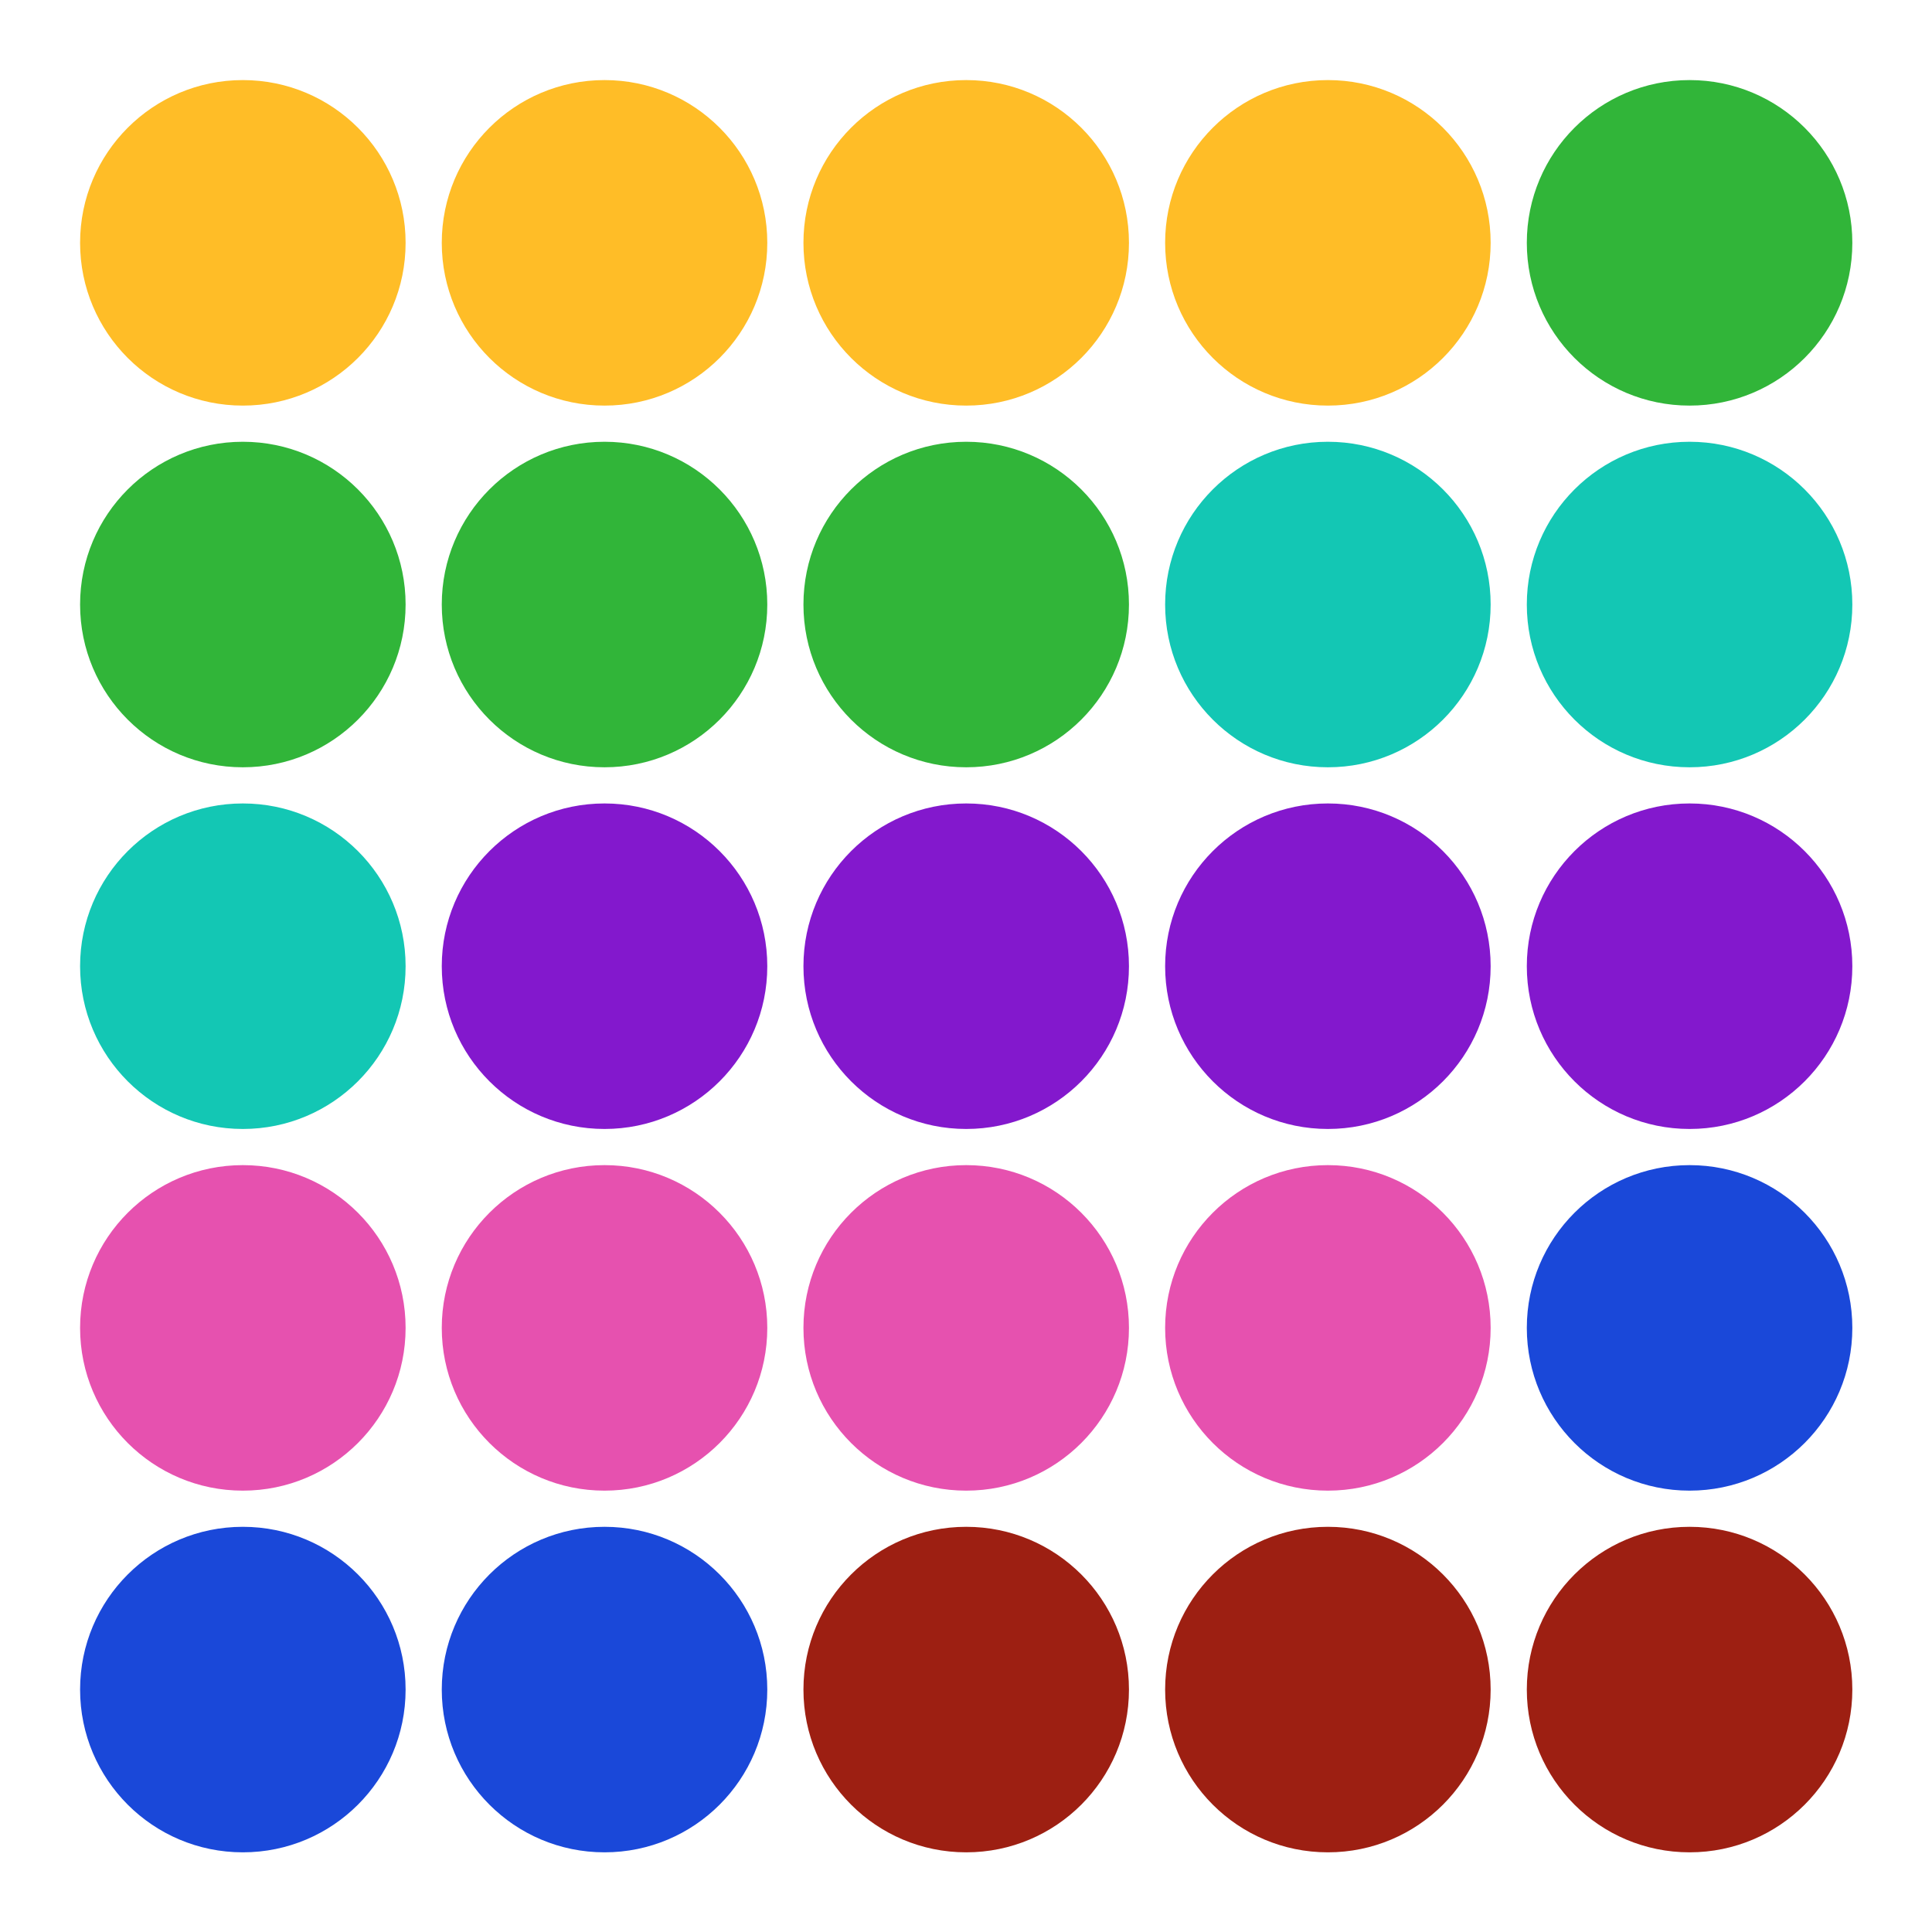
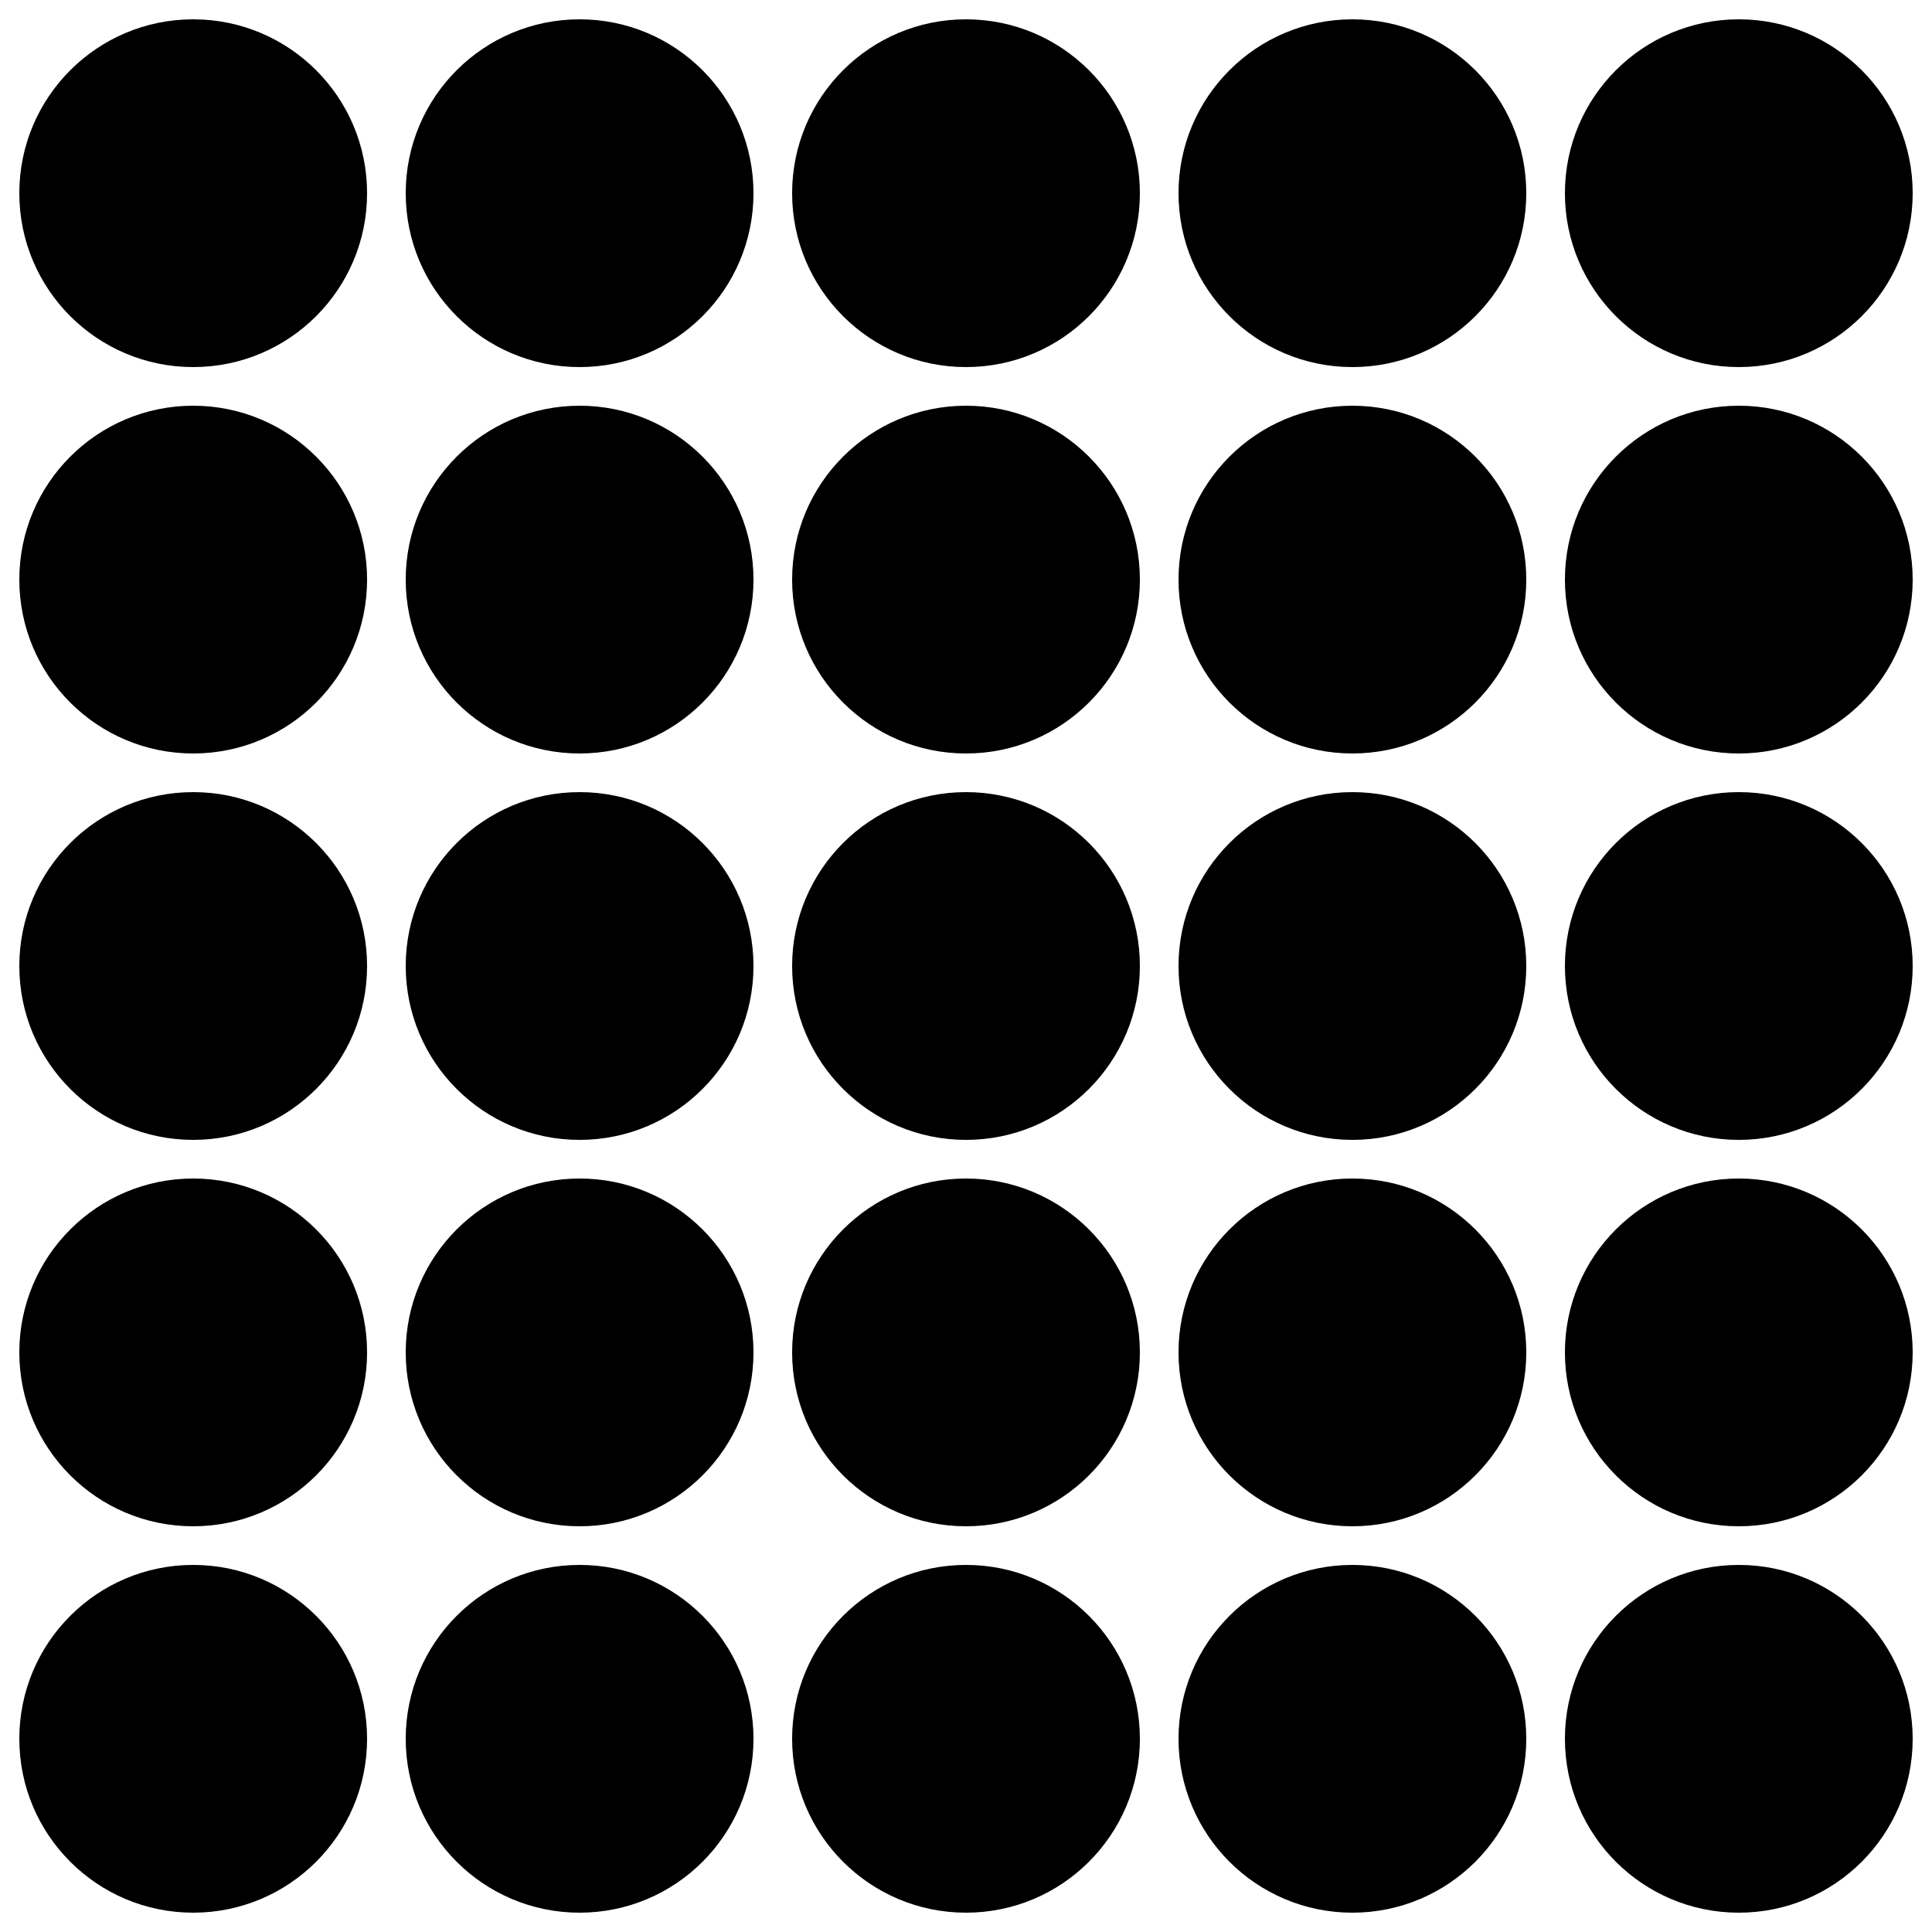
- <svg xmlns="http://www.w3.org/2000/svg" version="1.1" width="155.8" height="155.8" id="svg64">
-   <defs id="defs68" />
-   <g id="diagram" transform="rotate(90,77.91665,77.91665)">
-     <g id="headbench" />
-     <g id="leftbench">
-       <g style="fill:#ffbd27" id="Party 1">
-         <rect x="6.458" y="123.125" rx="13.12" ry="13.12" width="26.25" height="26.25" id="rect3" />
-         <rect x="6.458" y="93.958" rx="13.12" ry="13.12" width="26.25" height="26.25" id="rect5" />
-         <rect x="6.458" y="64.792" rx="13.12" ry="13.12" width="26.25" height="26.25" id="rect7" />
-         <rect x="6.458" y="35.625" rx="13.12" ry="13.12" width="26.25" height="26.25" id="rect9" />
-       </g>
-       <g style="fill:#31b539" id="Party 2">
-         <rect x="6.458" y="6.458" rx="13.12" ry="13.12" width="26.25" height="26.25" id="rect12" />
-         <rect x="35.625" y="123.125" rx="13.12" ry="13.12" width="26.25" height="26.25" id="rect14" />
-         <rect x="35.625" y="93.958" rx="13.12" ry="13.12" width="26.25" height="26.25" id="rect16" />
-         <rect x="35.625" y="64.792" rx="13.12" ry="13.12" width="26.25" height="26.25" id="rect18" />
-       </g>
-       <g style="fill:#13c7b4" id="Party 3">
-         <rect x="35.625" y="35.625" rx="13.12" ry="13.12" width="26.25" height="26.25" id="rect21" />
-         <rect x="35.625" y="6.458" rx="13.12" ry="13.12" width="26.25" height="26.25" id="rect23" />
-         <rect x="64.792" y="123.125" rx="13.12" ry="13.12" width="26.25" height="26.25" id="rect25" />
-       </g>
-       <g style="fill:#8318cd" id="Party 4">
-         <rect x="64.792" y="93.958" rx="13.12" ry="13.12" width="26.25" height="26.25" id="rect28" />
-         <rect x="64.792" y="64.792" rx="13.12" ry="13.12" width="26.25" height="26.25" id="rect30" />
-         <rect x="64.792" y="35.625" rx="13.12" ry="13.12" width="26.25" height="26.25" id="rect32" />
-         <rect x="64.792" y="6.458" rx="13.12" ry="13.12" width="26.25" height="26.25" id="rect34" />
-       </g>
-       <g style="fill:#e651af" id="Party 5">
-         <rect x="93.958" y="123.125" rx="13.12" ry="13.12" width="26.25" height="26.25" id="rect37" />
-         <rect x="93.958" y="93.958" rx="13.12" ry="13.12" width="26.25" height="26.25" id="rect39" />
-         <rect x="93.958" y="64.792" rx="13.12" ry="13.12" width="26.25" height="26.25" id="rect41" />
-         <rect x="93.958" y="35.625" rx="13.12" ry="13.12" width="26.25" height="26.25" id="rect43" />
-       </g>
-       <g style="fill:#1a48d9" id="Party 6">
-         <rect x="93.958" y="6.458" rx="13.12" ry="13.12" width="26.25" height="26.25" id="rect46" />
-         <rect x="123.125" y="123.125" rx="13.12" ry="13.12" width="26.25" height="26.25" id="rect48" />
-         <rect x="123.125" y="93.958" rx="13.12" ry="13.12" width="26.25" height="26.25" id="rect50" />
-       </g>
-       <g style="fill:#9d1f12" id="Party 7">
-         <rect x="123.125" y="64.792" rx="13.12" ry="13.12" width="26.25" height="26.25" id="rect53" />
-         <rect x="123.125" y="35.625" rx="13.12" ry="13.12" width="26.25" height="26.25" id="rect55" />
-         <rect x="123.125" y="6.458" rx="13.12" ry="13.12" width="26.25" height="26.25" id="rect57" />
-       </g>
-     </g>
-     <g id="rightbench" />
-     <g id="centerbench" />
-   </g>
+ <svg xmlns="http://www.w3.org/2000/svg" viewBox="0 0 10 10">
+   <style type="text/css">
+     .animation {
+        animation-name: pulse;
+        animation-duration: 21s;
+        animation-iteration-count: infinite;
+        animation-direction: alternate;
+     }
+     @keyframes pulse {
+         0% {
+             fill: #ffbd27
+         }
+         14% {
+             fill: #31b539
+         }
+         29% {
+             fill: #13c7b4
+         }
+         43% {
+             fill: #8318cd
+         }
+         57% {
+             fill: #e651af
+         }
+         71% {
+             fill: #1a48d9
+         }
+         86% {
+             fill: #9d1f12
+         }
+         100% {
+             fill: #ffbd27
+         }
+     }
+   </style>
+   <circle cx="1" cy="1" r="0.9" class="animation" style="animation-delay: 0s" />
+   <circle cx="3" cy="1" r="0.9" class="animation" style="animation-delay: 0s" />
+   <circle cx="5" cy="1" r="0.9" class="animation" style="animation-delay: 0s" />
+   <circle cx="7" cy="1" r="0.9" class="animation" style="animation-delay: 0s" />
+   <circle cx="9" cy="1" r="0.9" class="animation" style="animation-delay: -3s" />
+   <circle cx="1" cy="3" r="0.9" class="animation" style="animation-delay: -3s" />
+   <circle cx="3" cy="3" r="0.9" class="animation" style="animation-delay: -3s" />
+   <circle cx="5" cy="3" r="0.9" class="animation" style="animation-delay: -3s" />
+   <circle cx="7" cy="3" r="0.9" class="animation" style="animation-delay: -6s" />
+   <circle cx="9" cy="3" r="0.9" class="animation" style="animation-delay: -6s" />
+   <circle cx="1" cy="5" r="0.9" class="animation" style="animation-delay: -6s" />
+   <circle cx="3" cy="5" r="0.9" class="animation" style="animation-delay: -9s" />
+   <circle cx="5" cy="5" r="0.9" class="animation" style="animation-delay: -9s" />
+   <circle cx="7" cy="5" r="0.9" class="animation" style="animation-delay: -9s" />
+   <circle cx="9" cy="5" r="0.9" class="animation" style="animation-delay: -9s" />
+   <circle cx="1" cy="7" r="0.9" class="animation" style="animation-delay: -12s" />
+   <circle cx="3" cy="7" r="0.9" class="animation" style="animation-delay: -12s" />
+   <circle cx="5" cy="7" r="0.9" class="animation" style="animation-delay: -12s" />
+   <circle cx="7" cy="7" r="0.9" class="animation" style="animation-delay: -12s" />
+   <circle cx="9" cy="7" r="0.9" class="animation" style="animation-delay: -15s" />
+   <circle cx="1" cy="9" r="0.9" class="animation" style="animation-delay: -15s" />
+   <circle cx="3" cy="9" r="0.9" class="animation" style="animation-delay: -15s" />
+   <circle cx="5" cy="9" r="0.9" class="animation" style="animation-delay: -18s" />
+   <circle cx="7" cy="9" r="0.9" class="animation" style="animation-delay: -18s" />
+   <circle cx="9" cy="9" r="0.9" class="animation" style="animation-delay: -18s" />
</svg>
